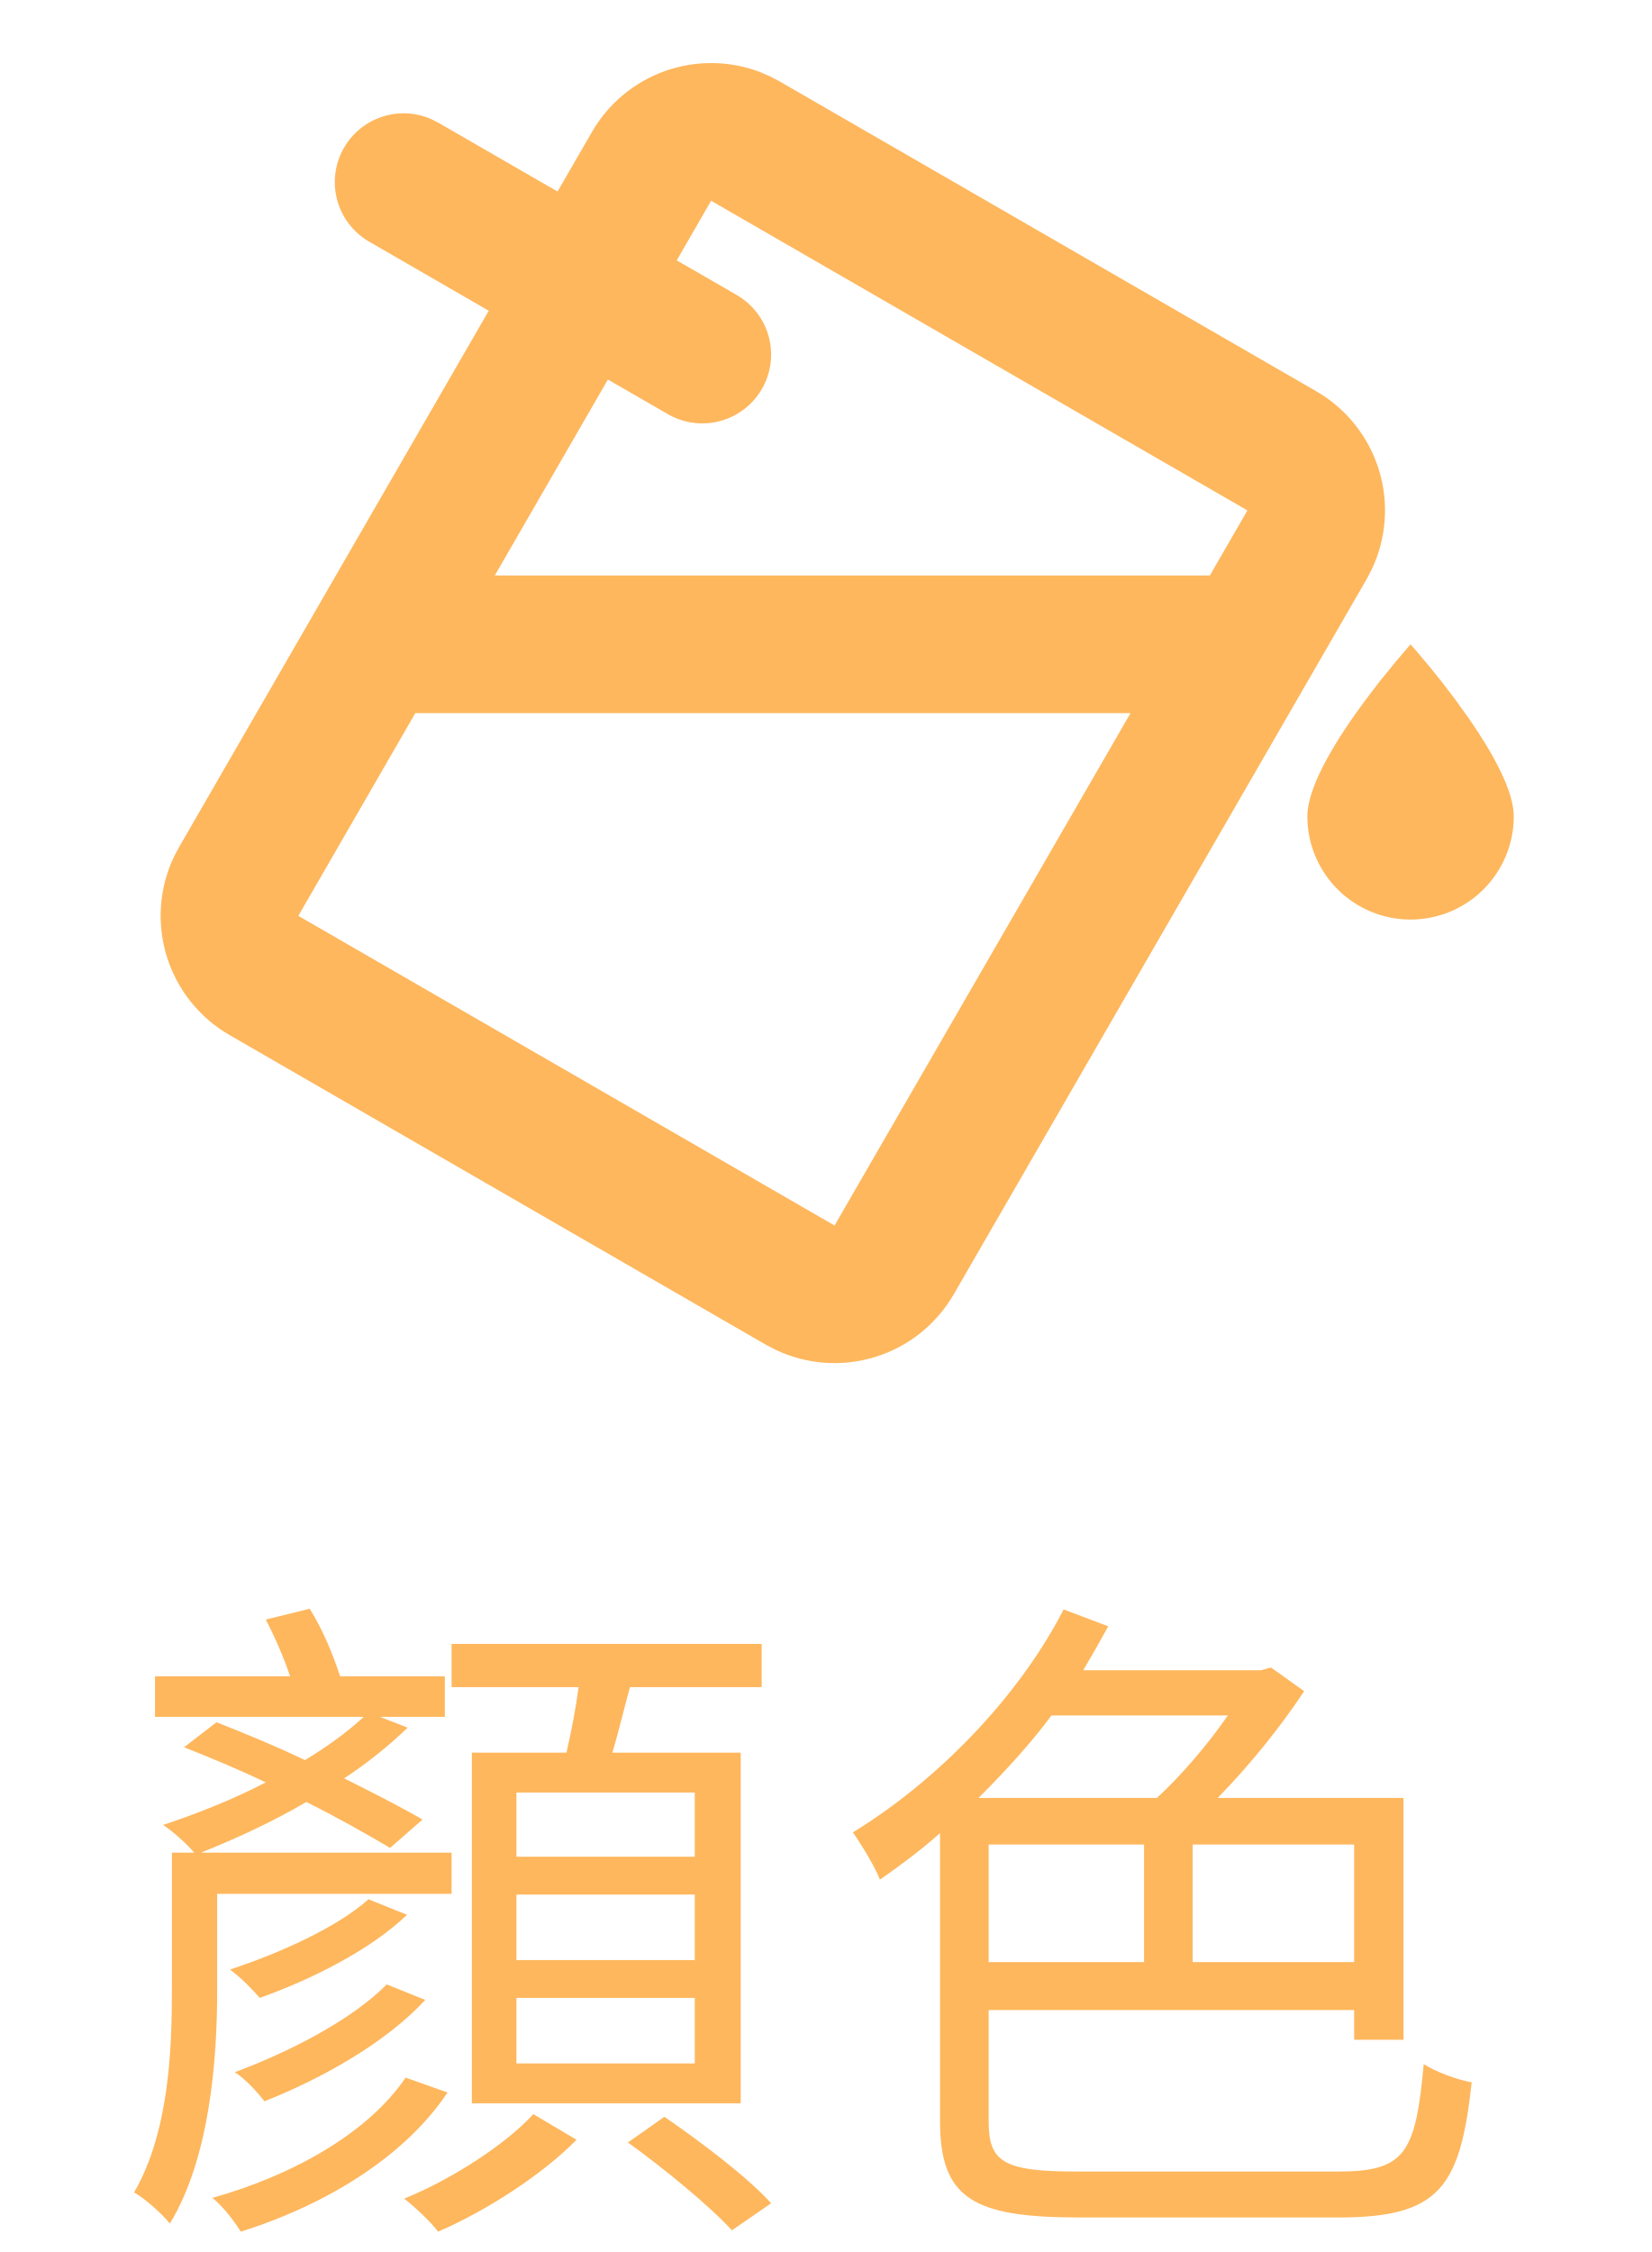
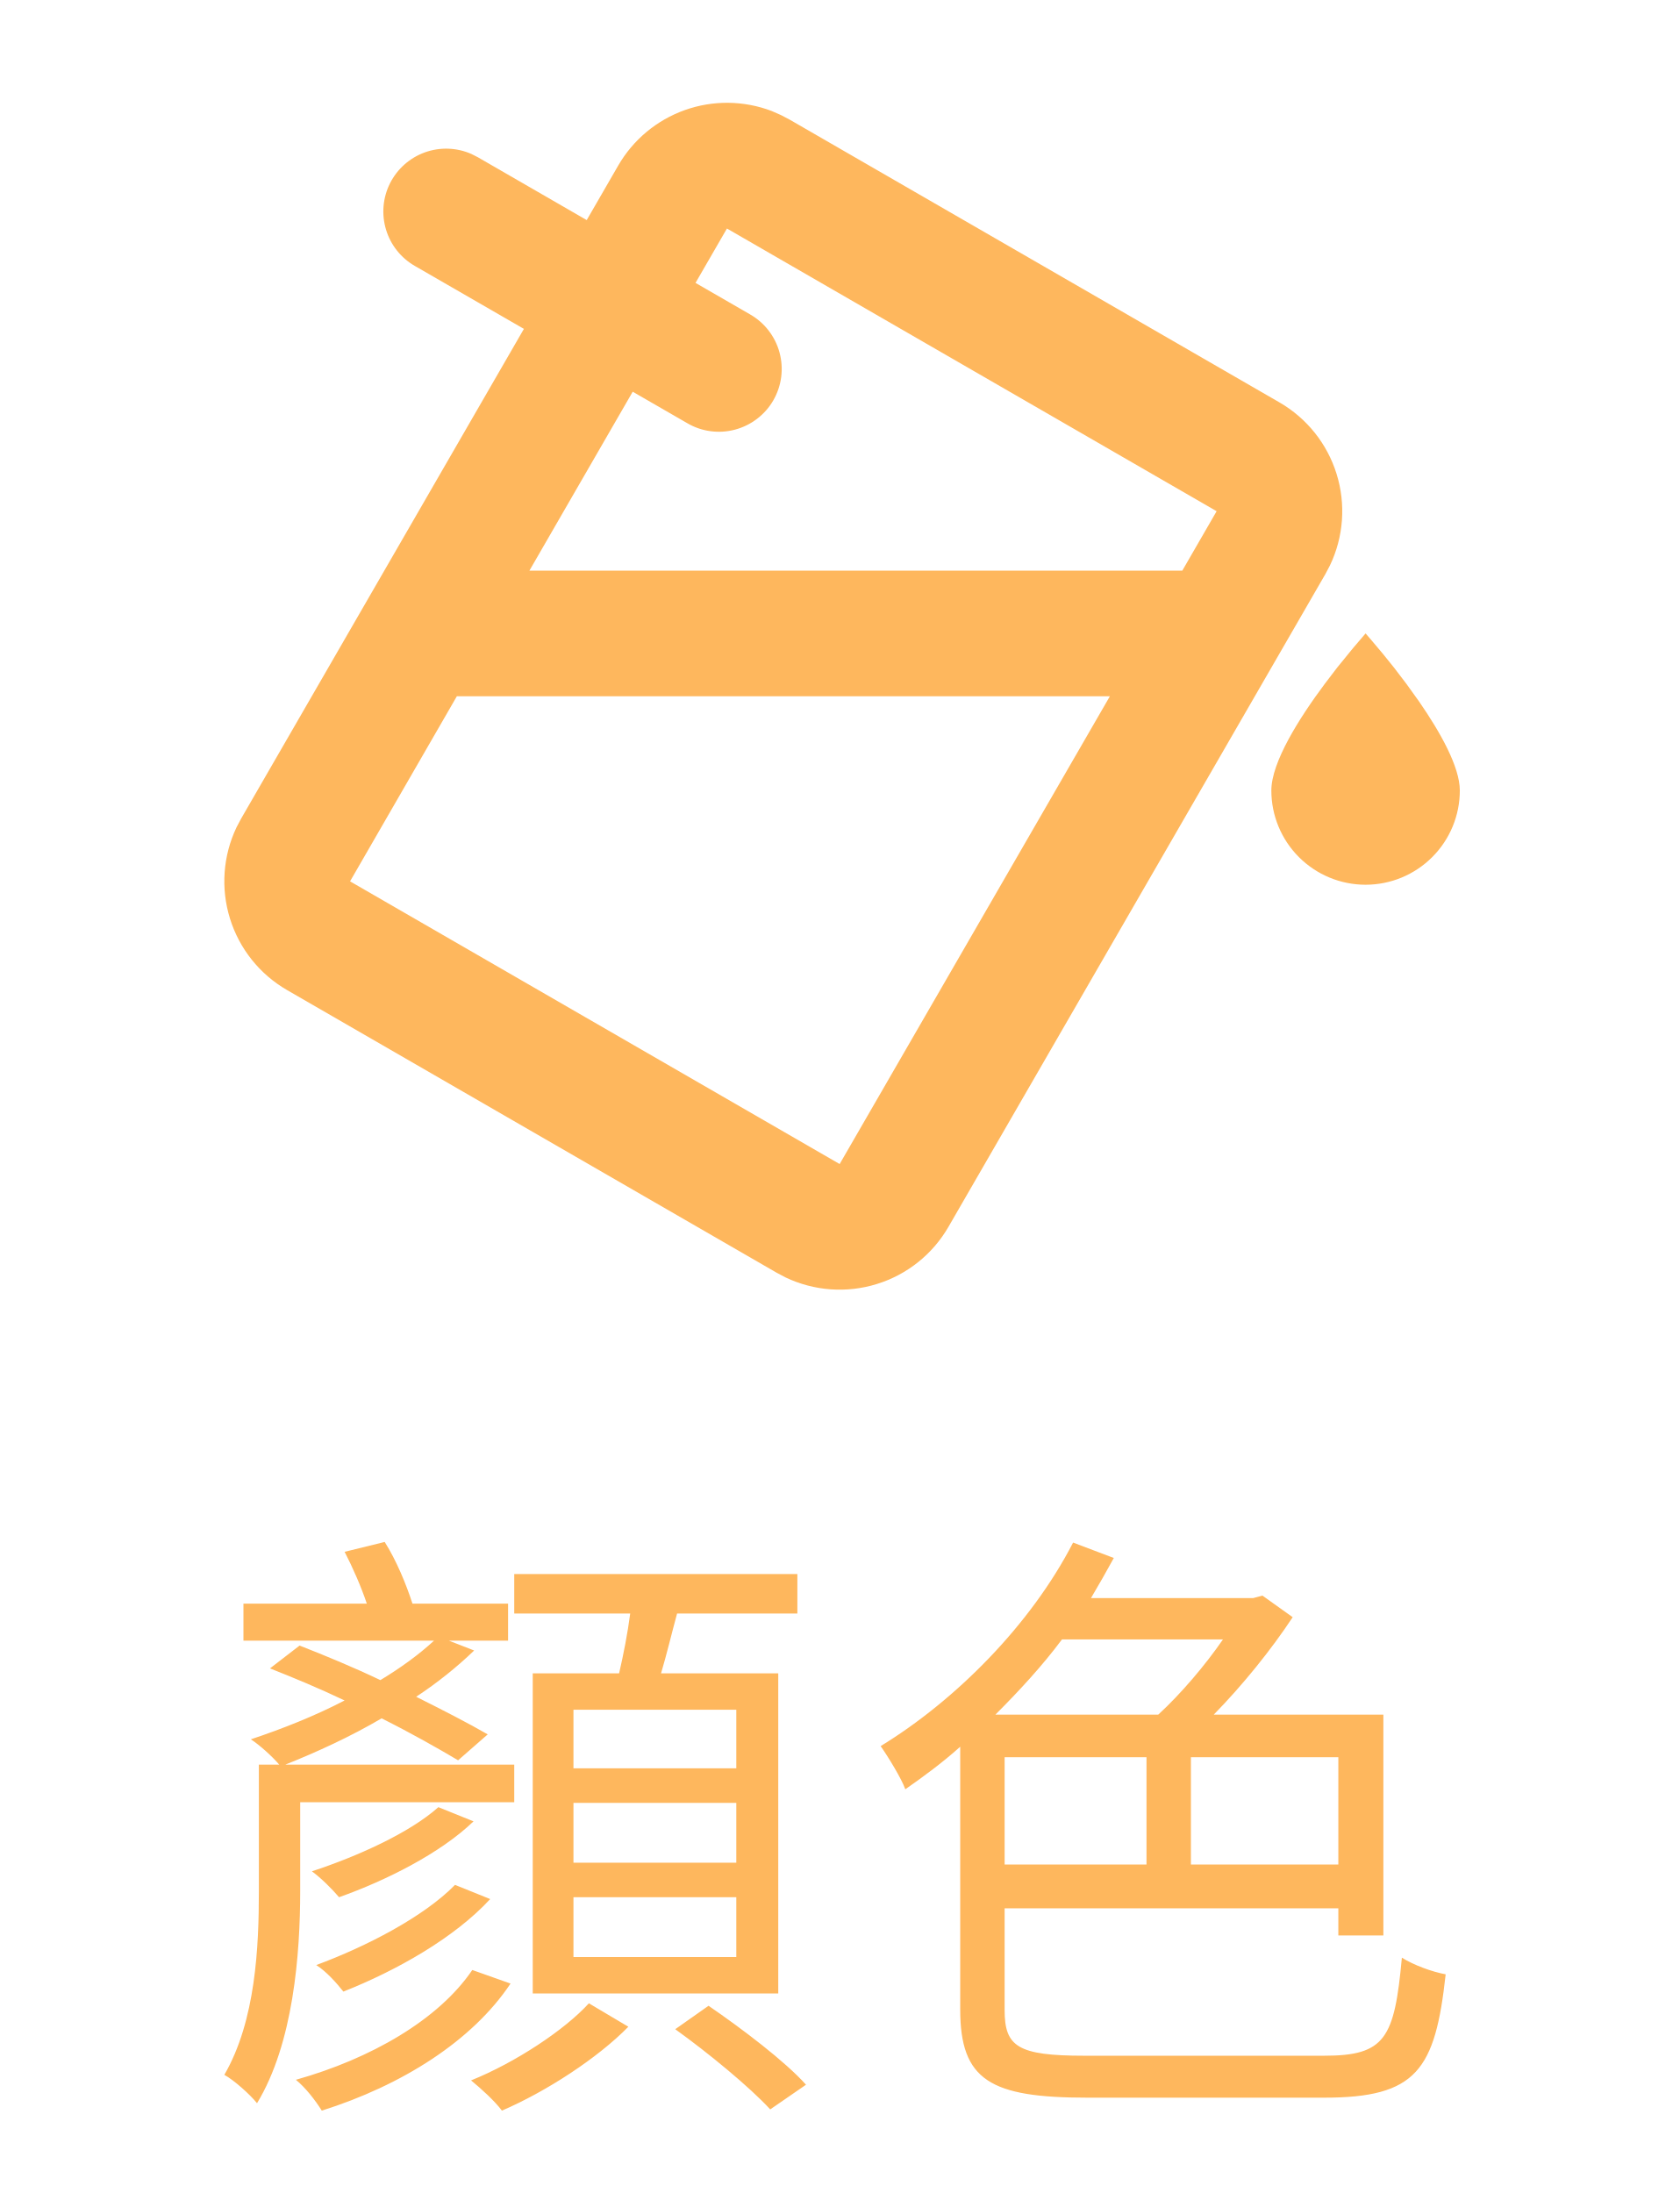
- <svg xmlns="http://www.w3.org/2000/svg" width="44" height="60" viewBox="0 0 44 60" fill="none">
-   <path d="M18.512 49.468V47.758H13.76V49.468H18.512ZM18.512 52.222V50.476H13.76V52.222H18.512ZM18.512 54.976V53.23H13.76V54.976H18.512ZM12.572 46.696H15.092C15.218 46.156 15.344 45.508 15.416 44.95H12.032V43.798H20.294V44.95H16.784C16.622 45.544 16.478 46.156 16.316 46.696H19.736V56.038H12.572V46.696ZM5.786 50.458V53.05C5.786 54.886 5.588 57.496 4.526 59.242C4.328 58.99 3.842 58.558 3.572 58.414C4.49 56.83 4.58 54.67 4.58 53.05V49.36H5.174C4.976 49.126 4.598 48.784 4.346 48.622C5.264 48.316 6.218 47.938 7.082 47.488C6.326 47.128 5.588 46.822 4.904 46.552L5.768 45.886C6.506 46.174 7.334 46.516 8.126 46.894C8.72 46.534 9.242 46.156 9.692 45.742H4.13V44.662H7.73C7.568 44.176 7.316 43.6 7.082 43.15L8.252 42.862C8.594 43.402 8.882 44.104 9.062 44.662H11.852V45.742H10.124L10.862 46.03C10.376 46.498 9.8 46.966 9.17 47.38C9.962 47.776 10.7 48.154 11.258 48.478L10.394 49.234C9.818 48.892 9.026 48.442 8.162 48.01C7.244 48.55 6.254 49 5.354 49.36H12.032V50.458H5.786ZM10.304 52.87L11.33 53.284C10.286 54.418 8.594 55.372 7.046 55.984C6.848 55.732 6.542 55.39 6.254 55.21C7.712 54.67 9.386 53.806 10.304 52.87ZM9.818 50.602L10.844 51.016C9.872 51.952 8.288 52.744 6.92 53.23C6.722 52.996 6.398 52.672 6.128 52.474C7.442 52.042 8.972 51.358 9.818 50.602ZM10.808 55.354L11.924 55.75C10.808 57.424 8.756 58.72 6.416 59.458C6.236 59.17 5.948 58.792 5.66 58.558C7.838 57.946 9.818 56.812 10.808 55.354ZM14.21 56.326L15.362 57.01C14.462 57.928 12.968 58.9 11.672 59.458C11.474 59.188 11.06 58.81 10.772 58.576C12.068 58.054 13.508 57.1 14.21 56.326ZM16.73 57.082L17.702 56.398C18.674 57.064 19.934 58.018 20.546 58.702L19.502 59.422C18.908 58.774 17.684 57.766 16.73 57.082ZM32.714 45.706H28.016C27.44 46.48 26.756 47.218 26.072 47.902H30.824C31.49 47.29 32.192 46.462 32.714 45.706ZM36.08 52.276V49.144H31.778V52.276H36.08ZM26.342 49.144V52.276H30.482V49.144H26.342ZM28.664 57.856H35.666C37.448 57.856 37.718 57.352 37.934 54.994C38.276 55.21 38.816 55.408 39.212 55.48C38.906 58.27 38.366 59.08 35.666 59.08H28.754C25.928 59.08 25.046 58.576 25.046 56.506V48.838C24.524 49.306 23.984 49.702 23.444 50.08C23.336 49.774 22.94 49.126 22.724 48.82C24.902 47.488 27.098 45.292 28.34 42.88L29.528 43.33C29.312 43.726 29.096 44.104 28.862 44.5H33.596L33.866 44.428L34.748 45.058C34.118 46.012 33.29 47.038 32.444 47.902H37.394V54.346H36.08V53.554H26.342V56.524C26.342 57.586 26.72 57.856 28.664 57.856Z" fill="#FEB75D" />
-   <path d="M20.528 2.04L20.781 2.174L35.07 10.424C35.869 10.885 36.464 11.631 36.738 12.512C37.011 13.393 36.943 14.345 36.545 15.177L36.412 15.432L25.412 34.484C24.95 35.283 24.205 35.879 23.323 36.152C22.442 36.426 21.491 36.357 20.658 35.96L20.403 35.826L6.114 27.576C5.315 27.115 4.719 26.369 4.445 25.487C4.171 24.606 4.24 23.654 4.638 22.821L4.772 22.568L13.022 8.279L9.847 6.445C9.439 6.213 9.135 5.833 8.999 5.383C8.863 4.934 8.905 4.449 9.115 4.03C9.326 3.61 9.69 3.287 10.131 3.128C10.573 2.968 11.059 2.984 11.489 3.173L11.68 3.27L14.855 5.103L15.772 3.516C16.207 2.76 16.898 2.185 17.719 1.892C18.541 1.6 19.44 1.61 20.255 1.921L20.528 2.04ZM30.118 19H11.066L7.949 24.401L22.236 32.651L30.122 19H30.118ZM37.222 17.588L37.583 17.167L37.722 17.326L38.086 17.757L38.41 18.16L38.771 18.633L39.145 19.154C39.765 20.05 40.333 21.061 40.333 21.75C40.333 22.479 40.043 23.179 39.528 23.694C39.012 24.21 38.312 24.5 37.583 24.5C36.854 24.5 36.154 24.21 35.639 23.694C35.123 23.179 34.833 22.479 34.833 21.75C34.833 20.921 35.651 19.632 36.395 18.633L36.756 18.16L37.222 17.588ZM18.947 5.349L18.031 6.937L19.618 7.853C19.828 7.973 20.013 8.133 20.161 8.324C20.309 8.515 20.418 8.733 20.482 8.967C20.545 9.2 20.561 9.444 20.53 9.683C20.499 9.923 20.421 10.154 20.3 10.364C20.179 10.573 20.018 10.757 19.826 10.903C19.634 11.05 19.415 11.158 19.181 11.219C18.947 11.281 18.703 11.296 18.464 11.263C18.224 11.231 17.994 11.151 17.785 11.029L16.197 10.112L13.183 15.333H32.235L33.236 13.599L18.947 5.349Z" fill="#FEB75D" />
+ <svg xmlns="http://www.w3.org/2000/svg" width="49" height="64" viewBox="0 0 49 64" fill="none">
+   <path d="M21.486 51.606V49.896H16.734V51.606H21.486ZM21.486 54.36V52.614H16.734V54.36H21.486ZM21.486 57.114V55.368H16.734V57.114H21.486ZM15.546 48.834H18.066C18.192 48.294 18.318 47.646 18.39 47.088H15.006V45.936H23.268V47.088H19.758C19.596 47.682 19.452 48.294 19.29 48.834H22.71V58.176H15.546V48.834ZM8.76 52.596V55.188C8.76 57.024 8.562 59.634 7.5 61.38C7.302 61.128 6.816 60.696 6.546 60.552C7.464 58.968 7.554 56.808 7.554 55.188V51.498H8.148C7.95 51.264 7.572 50.922 7.32 50.76C8.238 50.454 9.192 50.076 10.056 49.626C9.3 49.266 8.562 48.96 7.878 48.69L8.742 48.024C9.48 48.312 10.308 48.654 11.1 49.032C11.694 48.672 12.216 48.294 12.666 47.88H7.104V46.8H10.704C10.542 46.314 10.29 45.738 10.056 45.288L11.226 45C11.568 45.54 11.856 46.242 12.036 46.8H14.826V47.88H13.098L13.836 48.168C13.35 48.636 12.774 49.104 12.144 49.518C12.936 49.914 13.674 50.292 14.232 50.616L13.368 51.372C12.792 51.03 12 50.58 11.136 50.148C10.218 50.688 9.228 51.138 8.328 51.498H15.006V52.596H8.76ZM13.278 55.008L14.304 55.422C13.26 56.556 11.568 57.51 10.02 58.122C9.822 57.87 9.516 57.528 9.228 57.348C10.686 56.808 12.36 55.944 13.278 55.008ZM12.792 52.74L13.818 53.154C12.846 54.09 11.262 54.882 9.894 55.368C9.696 55.134 9.372 54.81 9.102 54.612C10.416 54.18 11.946 53.496 12.792 52.74ZM13.782 57.492L14.898 57.888C13.782 59.562 11.73 60.858 9.39 61.596C9.21 61.308 8.922 60.93 8.634 60.696C10.812 60.084 12.792 58.95 13.782 57.492ZM17.184 58.464L18.336 59.148C17.436 60.066 15.942 61.038 14.646 61.596C14.448 61.326 14.034 60.948 13.746 60.714C15.042 60.192 16.482 59.238 17.184 58.464ZM19.704 59.22L20.676 58.536C21.648 59.202 22.908 60.156 23.52 60.84L22.476 61.56C21.882 60.912 20.658 59.904 19.704 59.22ZM35.688 47.844H30.99C30.414 48.618 29.73 49.356 29.046 50.04H33.798C34.464 49.428 35.166 48.6 35.688 47.844ZM39.054 54.414V51.282H34.752V54.414H39.054ZM29.316 51.282V54.414H33.456V51.282H29.316ZM31.638 59.994H38.64C40.422 59.994 40.692 59.49 40.908 57.132C41.25 57.348 41.79 57.546 42.186 57.618C41.88 60.408 41.34 61.218 38.64 61.218H31.728C28.902 61.218 28.02 60.714 28.02 58.644V50.976C27.498 51.444 26.958 51.84 26.418 52.218C26.31 51.912 25.914 51.264 25.698 50.958C27.876 49.626 30.072 47.43 31.314 45.018L32.502 45.468C32.286 45.864 32.07 46.242 31.836 46.638H36.57L36.84 46.566L37.722 47.196C37.092 48.15 36.264 49.176 35.418 50.04H40.368V56.484H39.054V55.692H29.316V58.662C29.316 59.724 29.694 59.994 31.638 59.994Z" fill="#FEB75D" />
+   <path d="M22.793 3.36L23.046 3.493L37.335 11.743C38.134 12.205 38.73 12.95 39.003 13.832C39.277 14.713 39.208 15.665 38.811 16.497L38.677 16.752L27.677 35.804C27.216 36.603 26.47 37.199 25.589 37.472C24.708 37.746 23.756 37.677 22.923 37.28L22.669 37.146L8.38 28.896C7.58 28.435 6.984 27.689 6.711 26.807C6.437 25.926 6.506 24.973 6.904 24.14L7.038 23.887L15.288 9.598L12.112 7.765C11.704 7.533 11.401 7.153 11.265 6.703C11.129 6.254 11.17 5.769 11.381 5.349C11.592 4.93 11.955 4.607 12.397 4.447C12.839 4.288 13.325 4.304 13.755 4.493L13.946 4.59L17.121 6.423L18.038 4.835C18.473 4.08 19.163 3.505 19.985 3.212C20.806 2.92 21.705 2.93 22.52 3.24L22.793 3.36ZM32.383 20.32H13.331L10.215 25.721L24.502 33.971L32.387 20.32H32.383ZM39.488 18.908L39.849 18.486L39.988 18.646L40.351 19.077L40.676 19.48L41.037 19.953L41.411 20.474C42.03 21.37 42.599 22.381 42.599 23.07C42.599 23.799 42.309 24.499 41.793 25.014C41.278 25.53 40.578 25.82 39.849 25.82C39.119 25.82 38.42 25.53 37.904 25.014C37.389 24.499 37.099 23.799 37.099 23.07C37.099 22.241 37.916 20.952 38.661 19.953L39.022 19.48L39.488 18.908ZM21.213 6.669L20.296 8.256L21.884 9.173C22.094 9.293 22.279 9.452 22.427 9.644C22.575 9.835 22.684 10.053 22.747 10.287C22.81 10.52 22.827 10.763 22.796 11.003C22.765 11.243 22.686 11.474 22.566 11.684C22.445 11.893 22.284 12.076 22.091 12.223C21.899 12.37 21.68 12.477 21.446 12.539C21.213 12.601 20.969 12.616 20.729 12.583C20.49 12.551 20.259 12.471 20.051 12.348L18.463 11.432L15.449 16.653H34.501L35.502 14.919L21.213 6.669Z" fill="#FEB75D" />
</svg>
